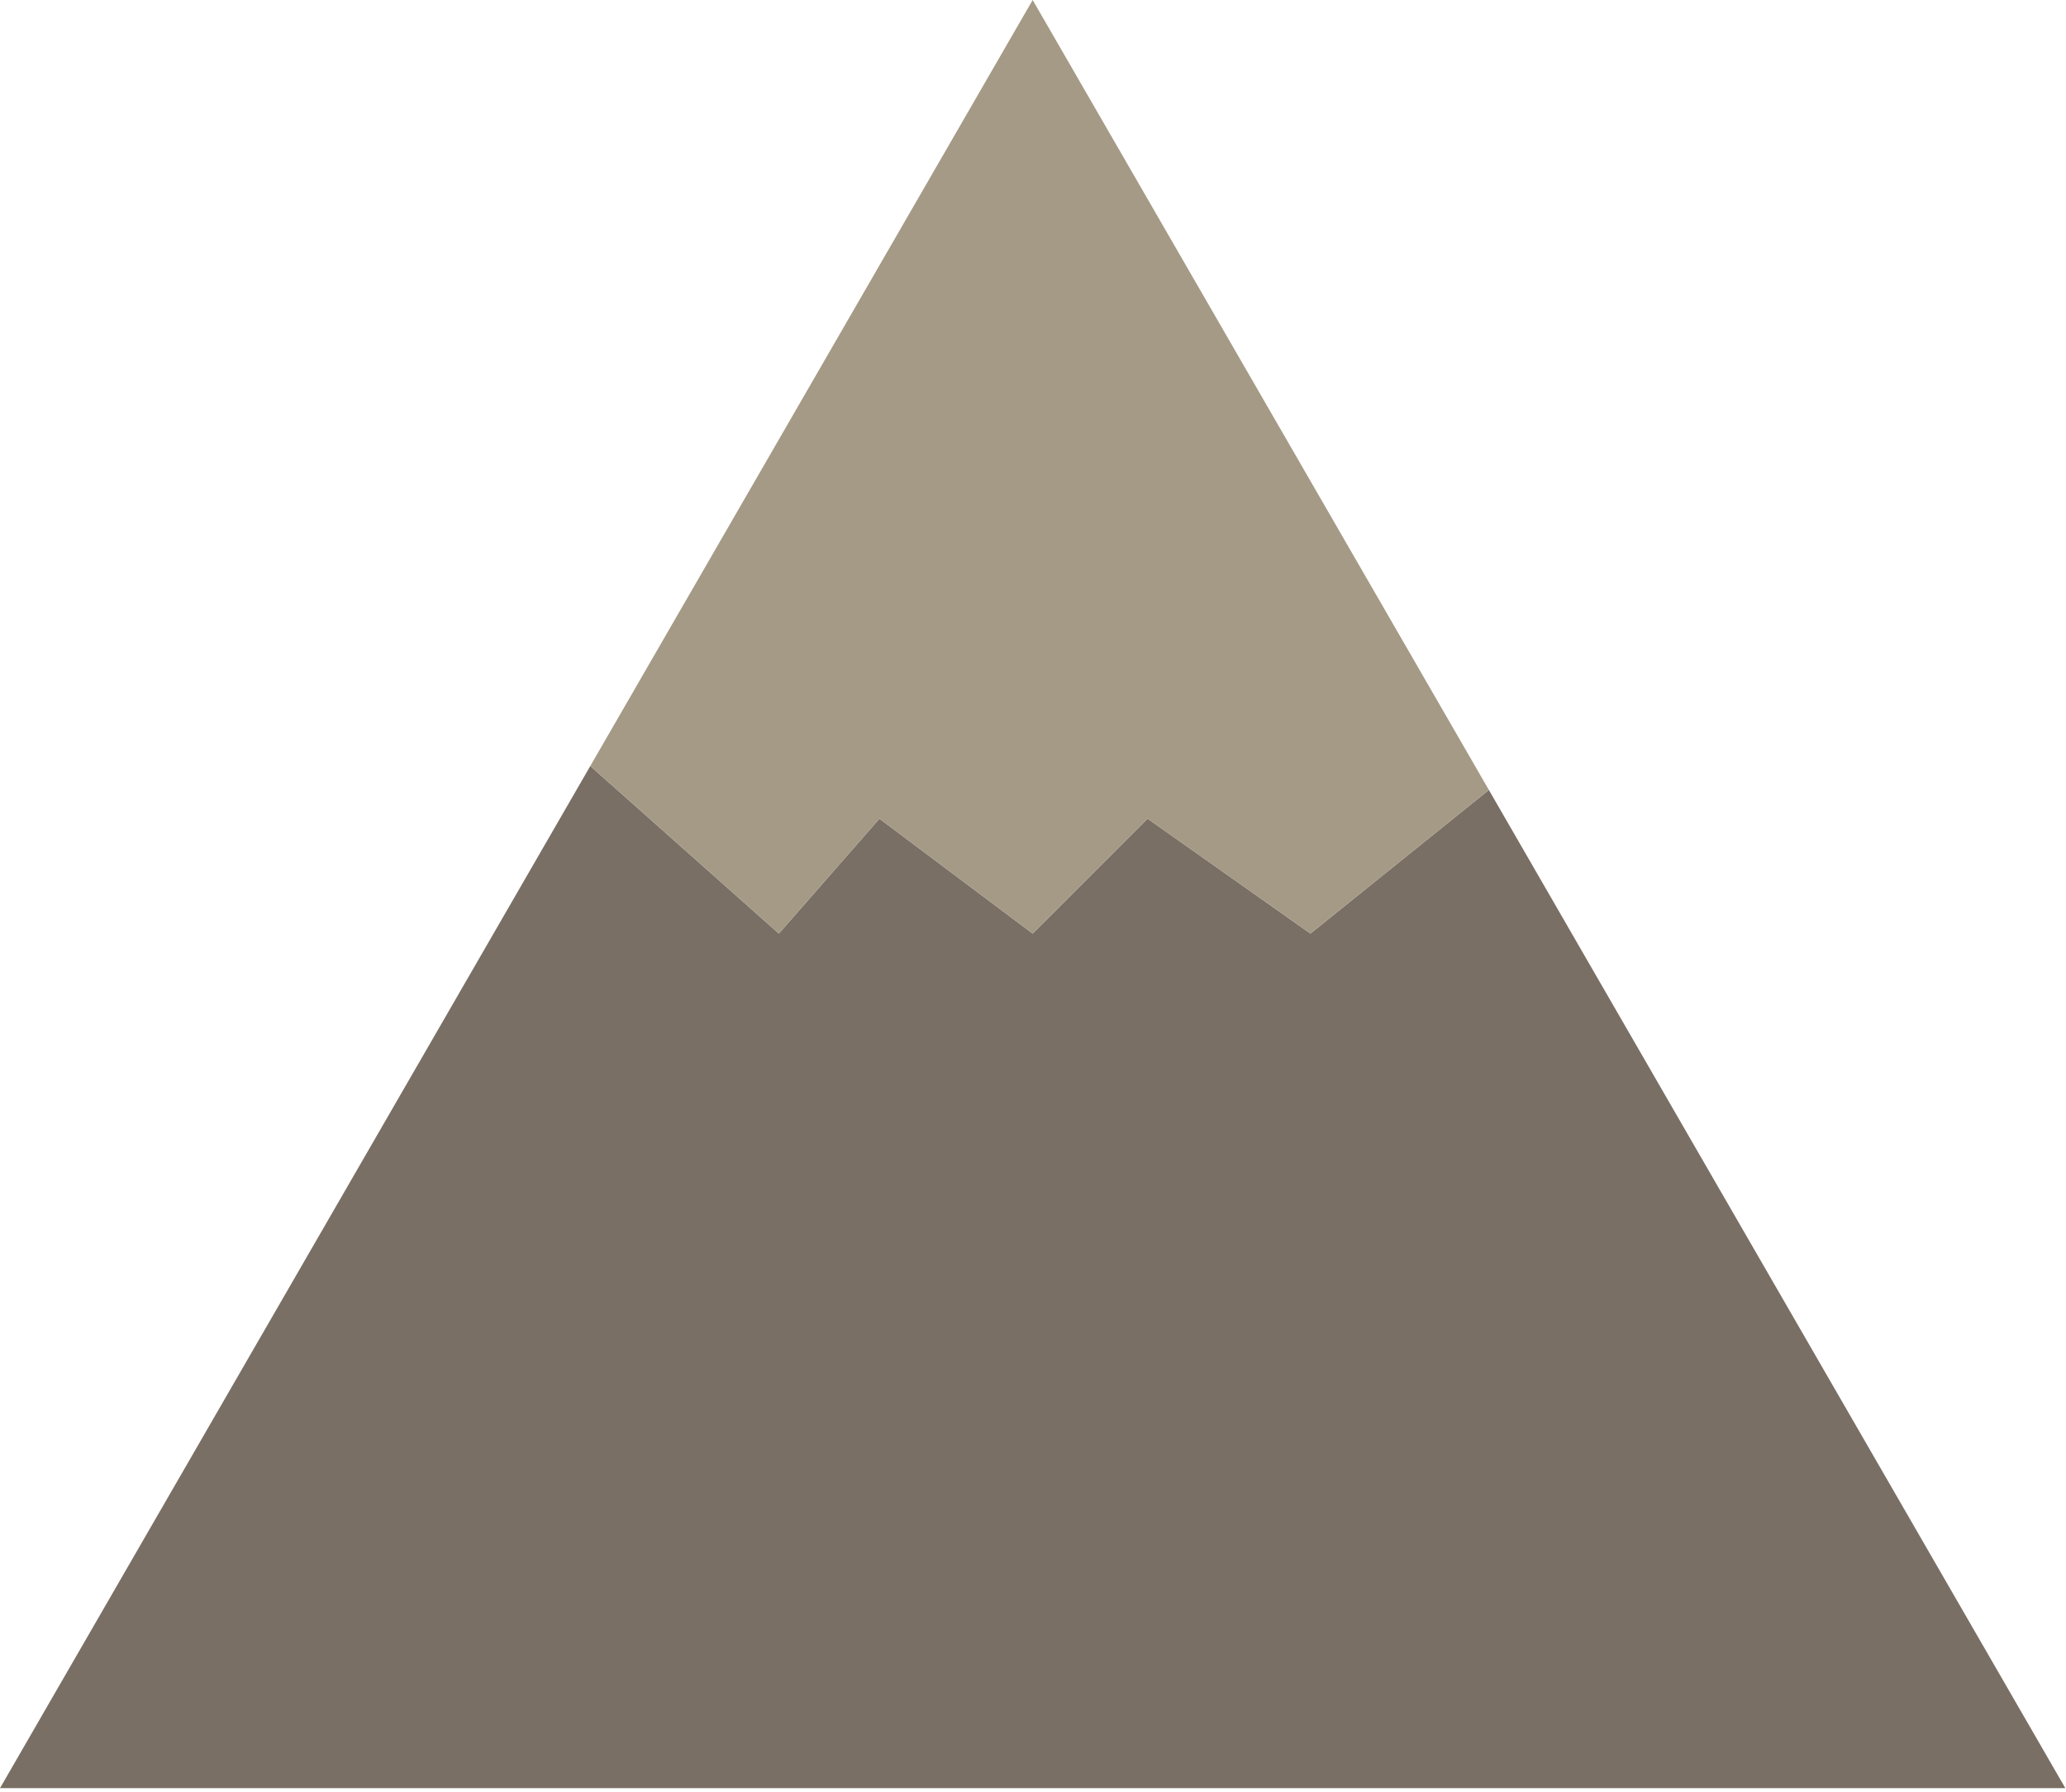
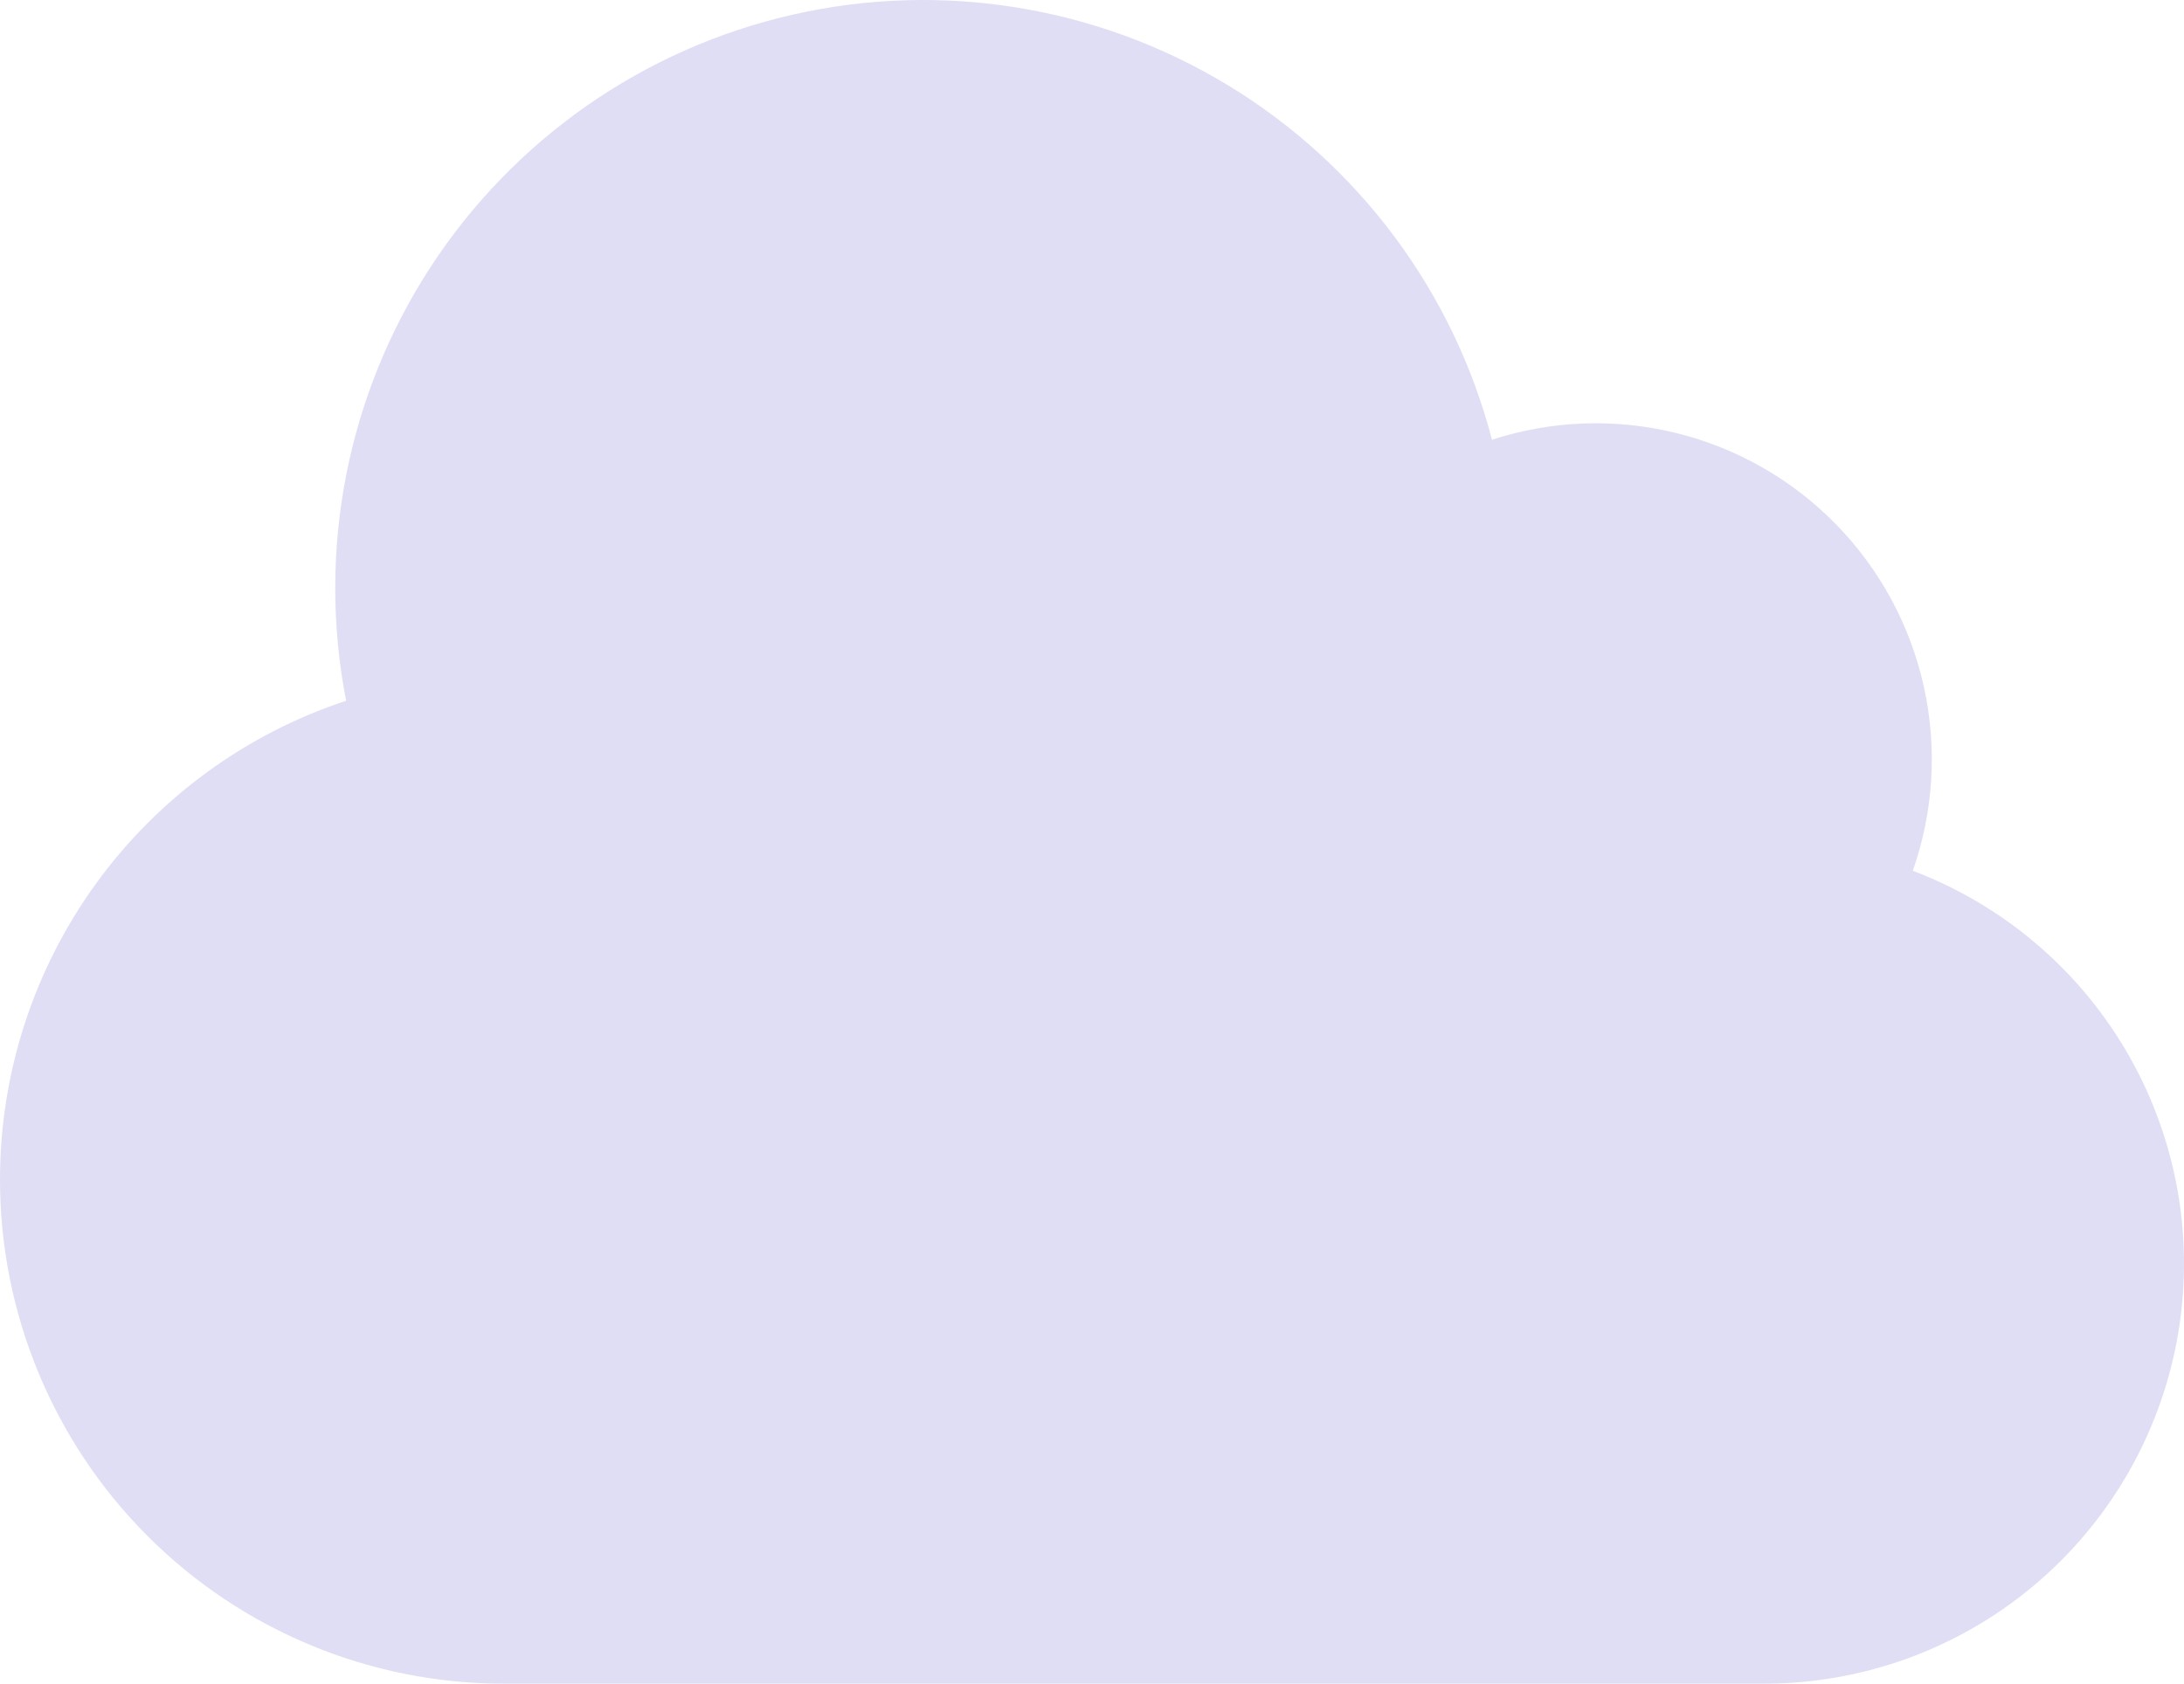
- <svg xmlns="http://www.w3.org/2000/svg" width="459" height="398" viewBox="0 0 459 398" fill="none">
-   <path d="M0 397.189H458.853L330.78 175.465L291.135 207.368L254.961 181.846L229.427 207.368L195.381 181.846L173.038 207.368L131.145 170.148L0 397.189Z" fill="#7A6F65" />
-   <path d="M229.427 0L131.145 170.148L173.038 207.368L195.381 181.846L229.427 207.368L254.961 181.846L291.135 207.368L330.78 175.465L229.427 0Z" fill="#A59A86" />
+ <svg xmlns="http://www.w3.org/2000/svg" width="463" height="357" viewBox="0 0 463 357" fill="none">
+   <path d="M0 250.119C0 278.465 11.255 305.651 31.288 325.695C51.321 345.739 78.492 357 106.824 357H373.884C394.722 357.022 414.908 349.73 430.925 336.393C446.942 323.055 457.775 304.519 461.537 284.012C465.299 263.505 461.752 242.327 451.512 224.168C441.273 206.009 424.992 192.019 405.504 184.636C409.909 172.101 410.723 158.583 407.854 145.609C404.985 132.635 398.548 120.723 389.269 111.217C379.99 101.71 368.239 94.99 355.344 91.813C342.449 88.636 328.923 89.131 316.294 93.24C308.125 61.889 288.082 34.95 260.407 18.127C232.733 1.304 199.601 -4.081 168.027 3.112C136.454 10.305 108.918 29.512 91.251 56.664C73.584 83.816 67.173 116.782 73.376 148.581C52.025 155.632 33.441 169.24 20.267 187.47C7.093 205.7 0.001 227.623 0 250.119Z" fill="#E0DEF4" />
</svg>
